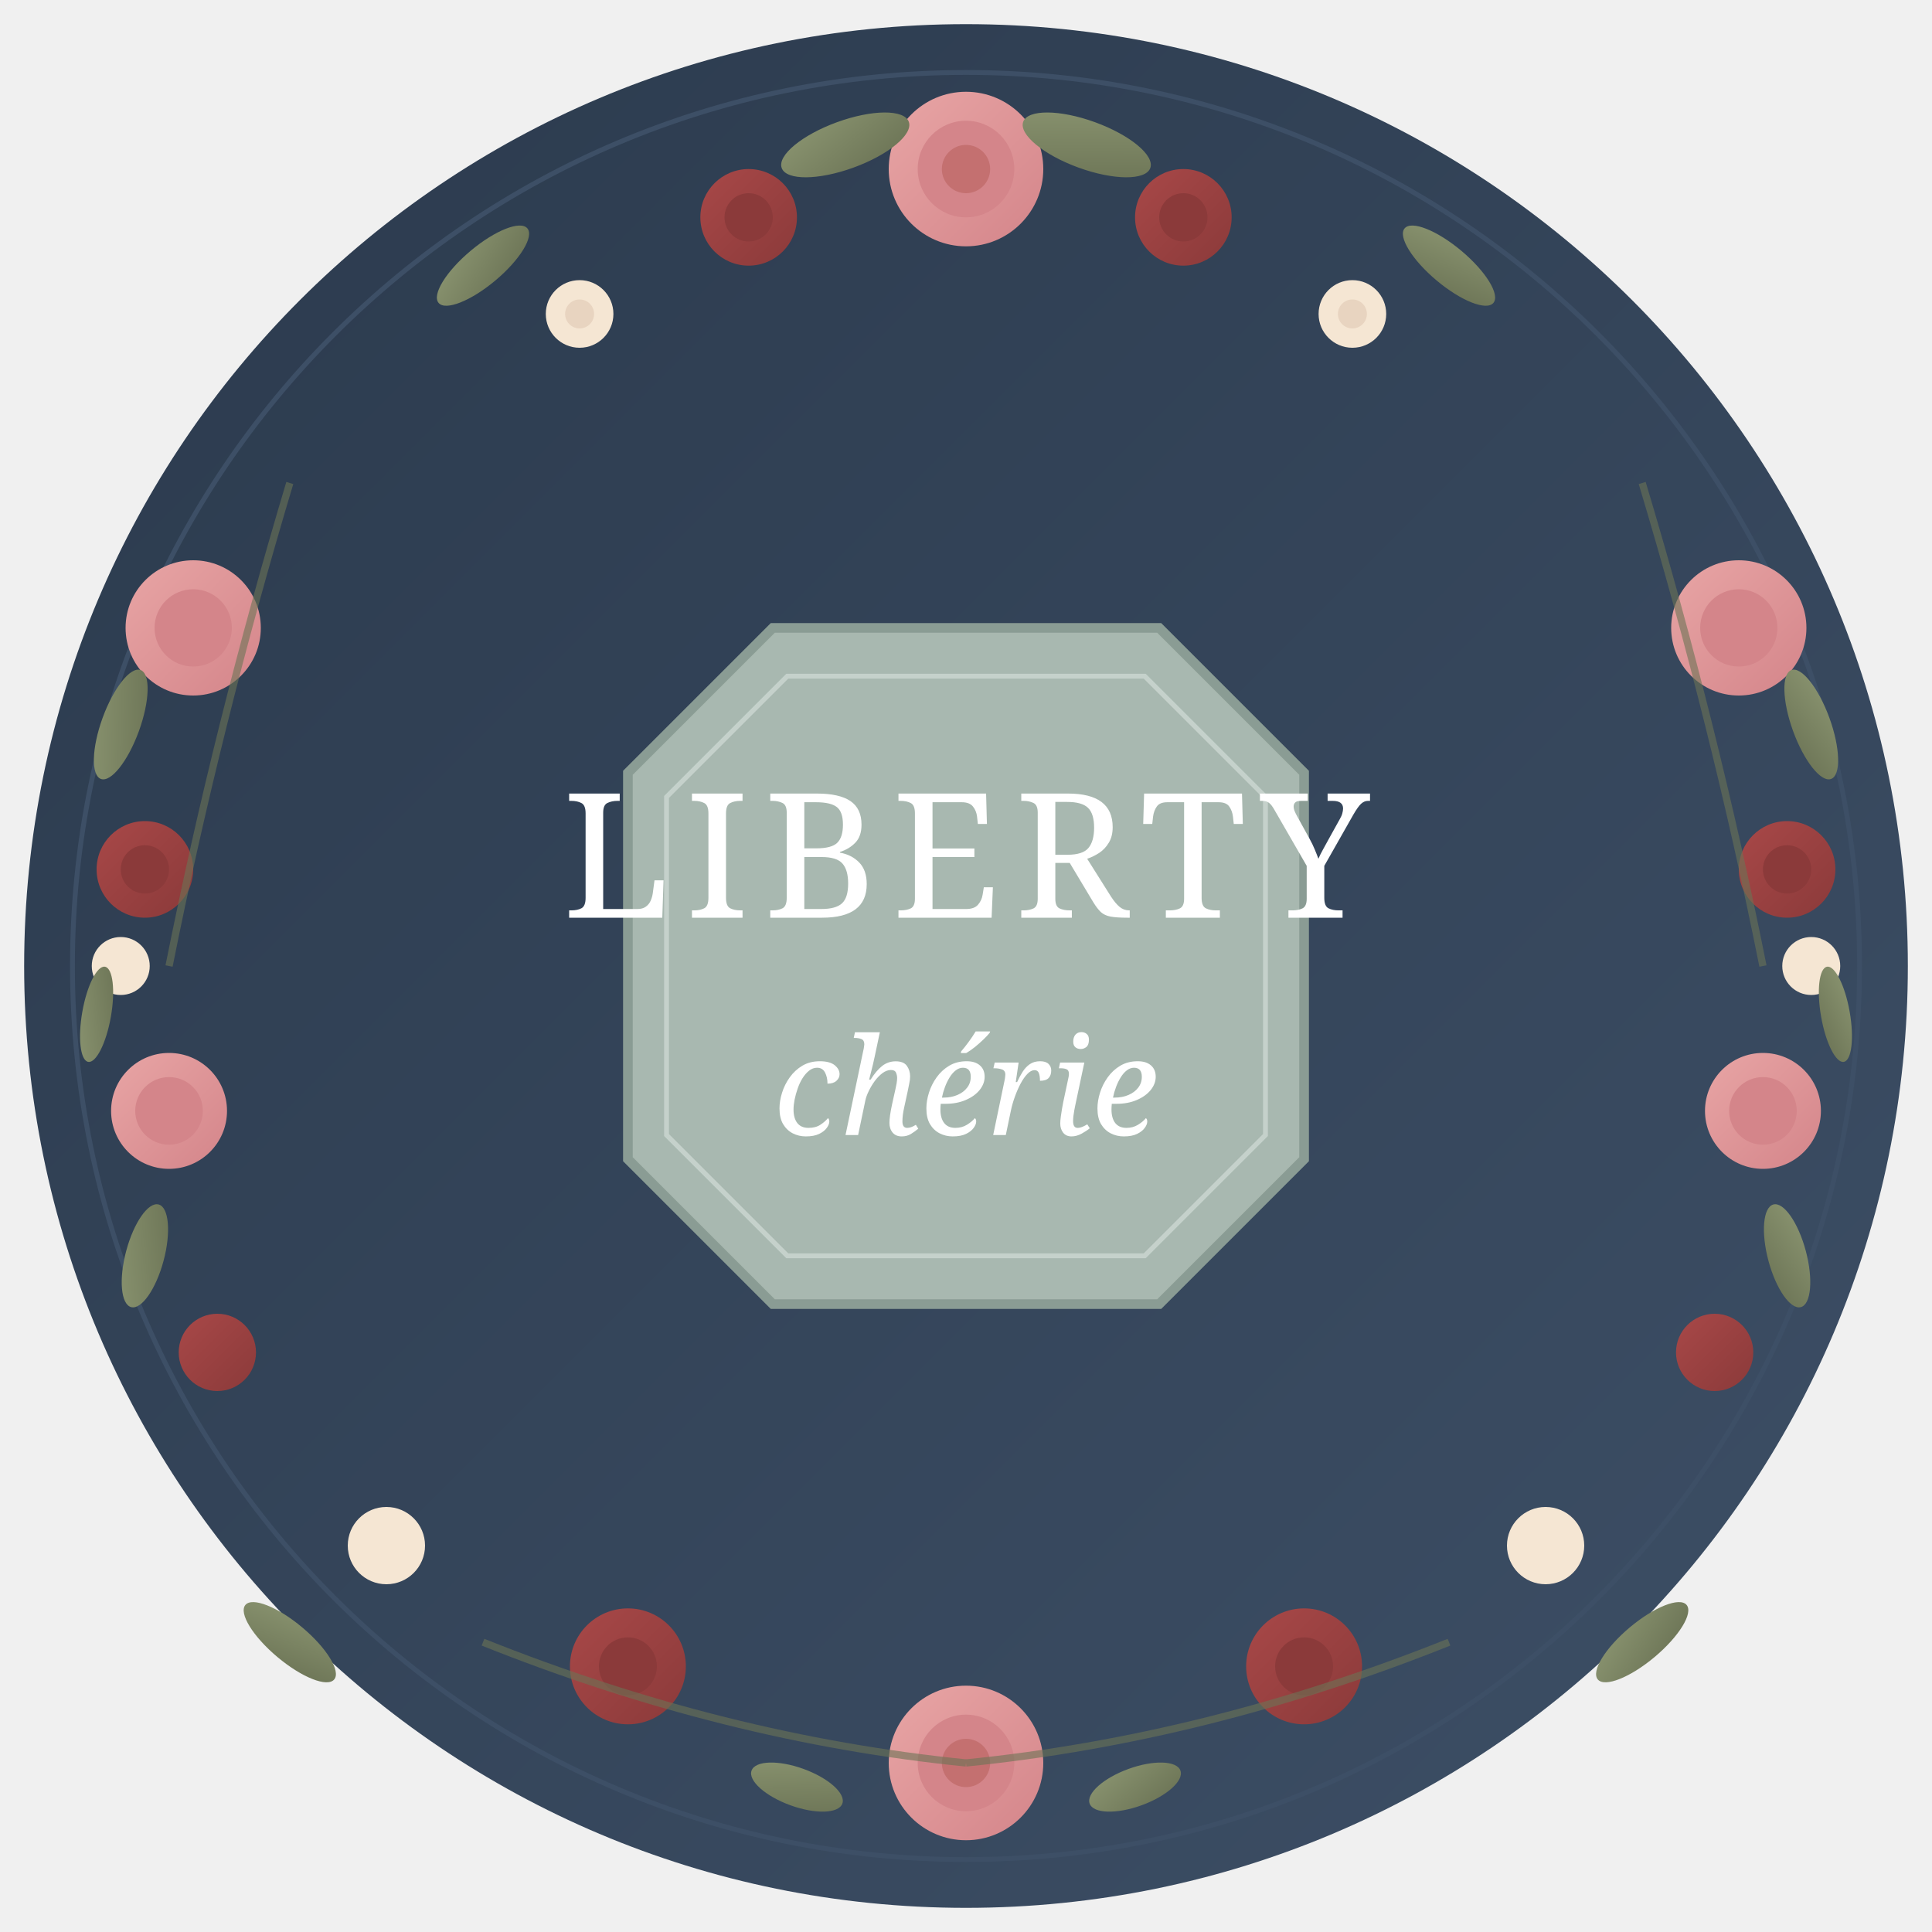
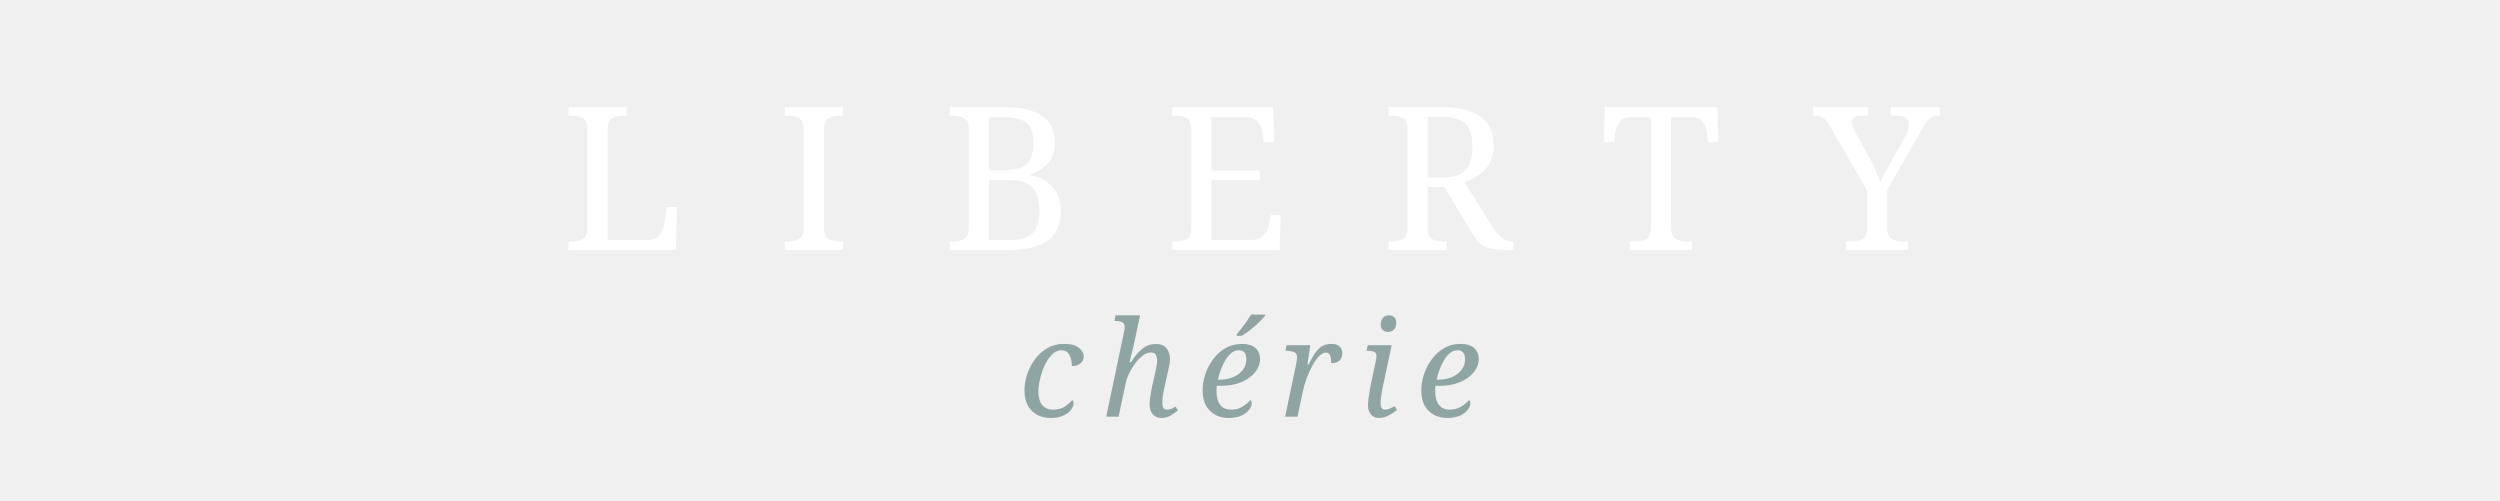
- <svg xmlns="http://www.w3.org/2000/svg" viewBox="0 0 400 400">
-   <defs>
-     <linearGradient id="navyGrad" x1="0%" y1="0%" x2="100%" y2="100%">
-       <stop offset="0%" style="stop-color:#2B3A4D" />
-       <stop offset="100%" style="stop-color:#3D4F66" />
-     </linearGradient>
-     <linearGradient id="roseGrad" x1="0%" y1="0%" x2="100%" y2="100%">
-       <stop offset="0%" style="stop-color:#E8A5A5" />
-       <stop offset="100%" style="stop-color:#D4858A" />
-     </linearGradient>
-     <linearGradient id="redGrad" x1="0%" y1="0%" x2="100%" y2="100%">
-       <stop offset="0%" style="stop-color:#A84848" />
-       <stop offset="100%" style="stop-color:#8B3A3A" />
-     </linearGradient>
-     <linearGradient id="leafGrad" x1="0%" y1="0%" x2="100%" y2="100%">
-       <stop offset="0%" style="stop-color:#8A9470" />
-       <stop offset="100%" style="stop-color:#6B7355" />
-     </linearGradient>
-   </defs>
-   <circle cx="200" cy="200" r="195" fill="url(#navyGrad)" />
-   <circle cx="200" cy="200" r="185" fill="none" stroke="#3D4F66" stroke-width="1" />
-   <g transform="translate(200, 35)">
-     <circle r="16" fill="url(#roseGrad)" />
-     <circle r="10" fill="#D4858A" />
-     <circle r="5" fill="#C47070" />
-   </g>
-   <g transform="translate(155, 45)">
-     <circle r="10" fill="url(#redGrad)" />
-     <circle r="5" fill="#8B3A3A" />
-   </g>
-   <g transform="translate(245, 45)">
-     <circle r="10" fill="url(#redGrad)" />
-     <circle r="5" fill="#8B3A3A" />
-   </g>
-   <g transform="translate(120, 65)">
-     <circle r="7" fill="#F5E6D3" />
-     <circle r="3" fill="#E8D4C0" />
-   </g>
-   <g transform="translate(280, 65)">
-     <circle r="7" fill="#F5E6D3" />
-     <circle r="3" fill="#E8D4C0" />
-   </g>
-   <g transform="translate(40, 130)">
-     <circle r="14" fill="url(#roseGrad)" />
-     <circle r="8" fill="#D4858A" />
-   </g>
-   <g transform="translate(30, 180)">
-     <circle r="10" fill="url(#redGrad)" />
-     <circle r="5" fill="#8B3A3A" />
-   </g>
-   <g transform="translate(35, 230)">
-     <circle r="12" fill="url(#roseGrad)" />
-     <circle r="7" fill="#D4858A" />
-   </g>
-   <g transform="translate(25, 200)">
-     <circle r="6" fill="#F5E6D3" />
-   </g>
-   <g transform="translate(45, 280)">
-     <circle r="8" fill="url(#redGrad)" />
-   </g>
-   <g transform="translate(360, 130)">
-     <circle r="14" fill="url(#roseGrad)" />
-     <circle r="8" fill="#D4858A" />
-   </g>
-   <g transform="translate(370, 180)">
-     <circle r="10" fill="url(#redGrad)" />
-     <circle r="5" fill="#8B3A3A" />
-   </g>
-   <g transform="translate(365, 230)">
-     <circle r="12" fill="url(#roseGrad)" />
-     <circle r="7" fill="#D4858A" />
-   </g>
-   <g transform="translate(375, 200)">
-     <circle r="6" fill="#F5E6D3" />
-   </g>
-   <g transform="translate(355, 280)">
-     <circle r="8" fill="url(#redGrad)" />
-   </g>
-   <g transform="translate(200, 365)">
-     <circle r="16" fill="url(#roseGrad)" />
-     <circle r="10" fill="#D4858A" />
-     <circle r="5" fill="#C47070" />
-   </g>
-   <g transform="translate(130, 345)">
-     <circle r="12" fill="url(#redGrad)" />
-     <circle r="6" fill="#8B3A3A" />
-   </g>
-   <g transform="translate(270, 345)">
-     <circle r="12" fill="url(#redGrad)" />
-     <circle r="6" fill="#8B3A3A" />
-   </g>
-   <g transform="translate(80, 320)">
-     <circle r="8" fill="#F5E6D3" />
-   </g>
-   <g transform="translate(320, 320)">
-     <circle r="8" fill="#F5E6D3" />
-   </g>
-   <g fill="url(#leafGrad)">
-     <ellipse cx="175" cy="30" rx="14" ry="5" transform="rotate(-20, 175, 30)" />
-     <ellipse cx="225" cy="30" rx="14" ry="5" transform="rotate(20, 225, 30)" />
-     <ellipse cx="100" cy="55" rx="12" ry="4" transform="rotate(-40, 100, 55)" />
-     <ellipse cx="300" cy="55" rx="12" ry="4" transform="rotate(40, 300, 55)" />
-     <ellipse cx="25" cy="150" rx="12" ry="4" transform="rotate(-70, 25, 150)" />
-     <ellipse cx="20" cy="210" rx="10" ry="3" transform="rotate(-80, 20, 210)" />
-     <ellipse cx="30" cy="260" rx="11" ry="4" transform="rotate(-75, 30, 260)" />
-     <ellipse cx="375" cy="150" rx="12" ry="4" transform="rotate(70, 375, 150)" />
-     <ellipse cx="380" cy="210" rx="10" ry="3" transform="rotate(80, 380, 210)" />
-     <ellipse cx="370" cy="260" rx="11" ry="4" transform="rotate(75, 370, 260)" />
-     <ellipse cx="60" cy="340" rx="12" ry="4" transform="rotate(40, 60, 340)" />
-     <ellipse cx="340" cy="340" rx="12" ry="4" transform="rotate(-40, 340, 340)" />
-     <ellipse cx="165" cy="370" rx="10" ry="4" transform="rotate(20, 165, 370)" />
-     <ellipse cx="235" cy="370" rx="10" ry="4" transform="rotate(-20, 235, 370)" />
-   </g>
-   <g stroke="#6B7355" stroke-width="1.5" fill="none" opacity="0.6">
-     <path d="M 60 100 Q 45 150 35 200" />
-     <path d="M 340 100 Q 355 150 365 200" />
-     <path d="M 100 340 Q 150 360 200 365" />
-     <path d="M 300 340 Q 250 360 200 365" />
-   </g>
-   <polygon points="130,160 160,130 240,130 270,160 270,240 240,270 160,270 130,240" fill="#A8B8B0" stroke="#8A9C94" stroke-width="2" />
-   <polygon points="138,165 163,140 237,140 262,165 262,235 237,260 163,260 138,235" fill="none" stroke="#C5D1CB" stroke-width="1" />
-   <text x="200" y="190" font-family="Georgia, 'Playfair Display', serif" font-size="36" font-weight="400" fill="#FFFFFF" text-anchor="middle" letter-spacing="3">LIBERTY</text>
-   <text x="200" y="235" font-family="Georgia, 'Playfair Display', serif" font-size="28" font-style="italic" fill="#FFFFFF" text-anchor="middle">chérie</text>
+ <svg xmlns="http://www.w3.org/2000/svg" viewBox="0 0 300 60">
+   <text x="150" y="30" font-family="'Cormorant Garamond', Georgia, serif" font-size="24" font-weight="500" fill="#FFFFFF" text-anchor="middle" letter-spacing="11">LIBERTY</text>
+   <text x="150" y="50" font-family="'Cormorant Garamond', Georgia, serif" font-size="16" font-style="italic" fill="#8FA5A4" text-anchor="middle" letter-spacing="2">chérie</text>
</svg>
